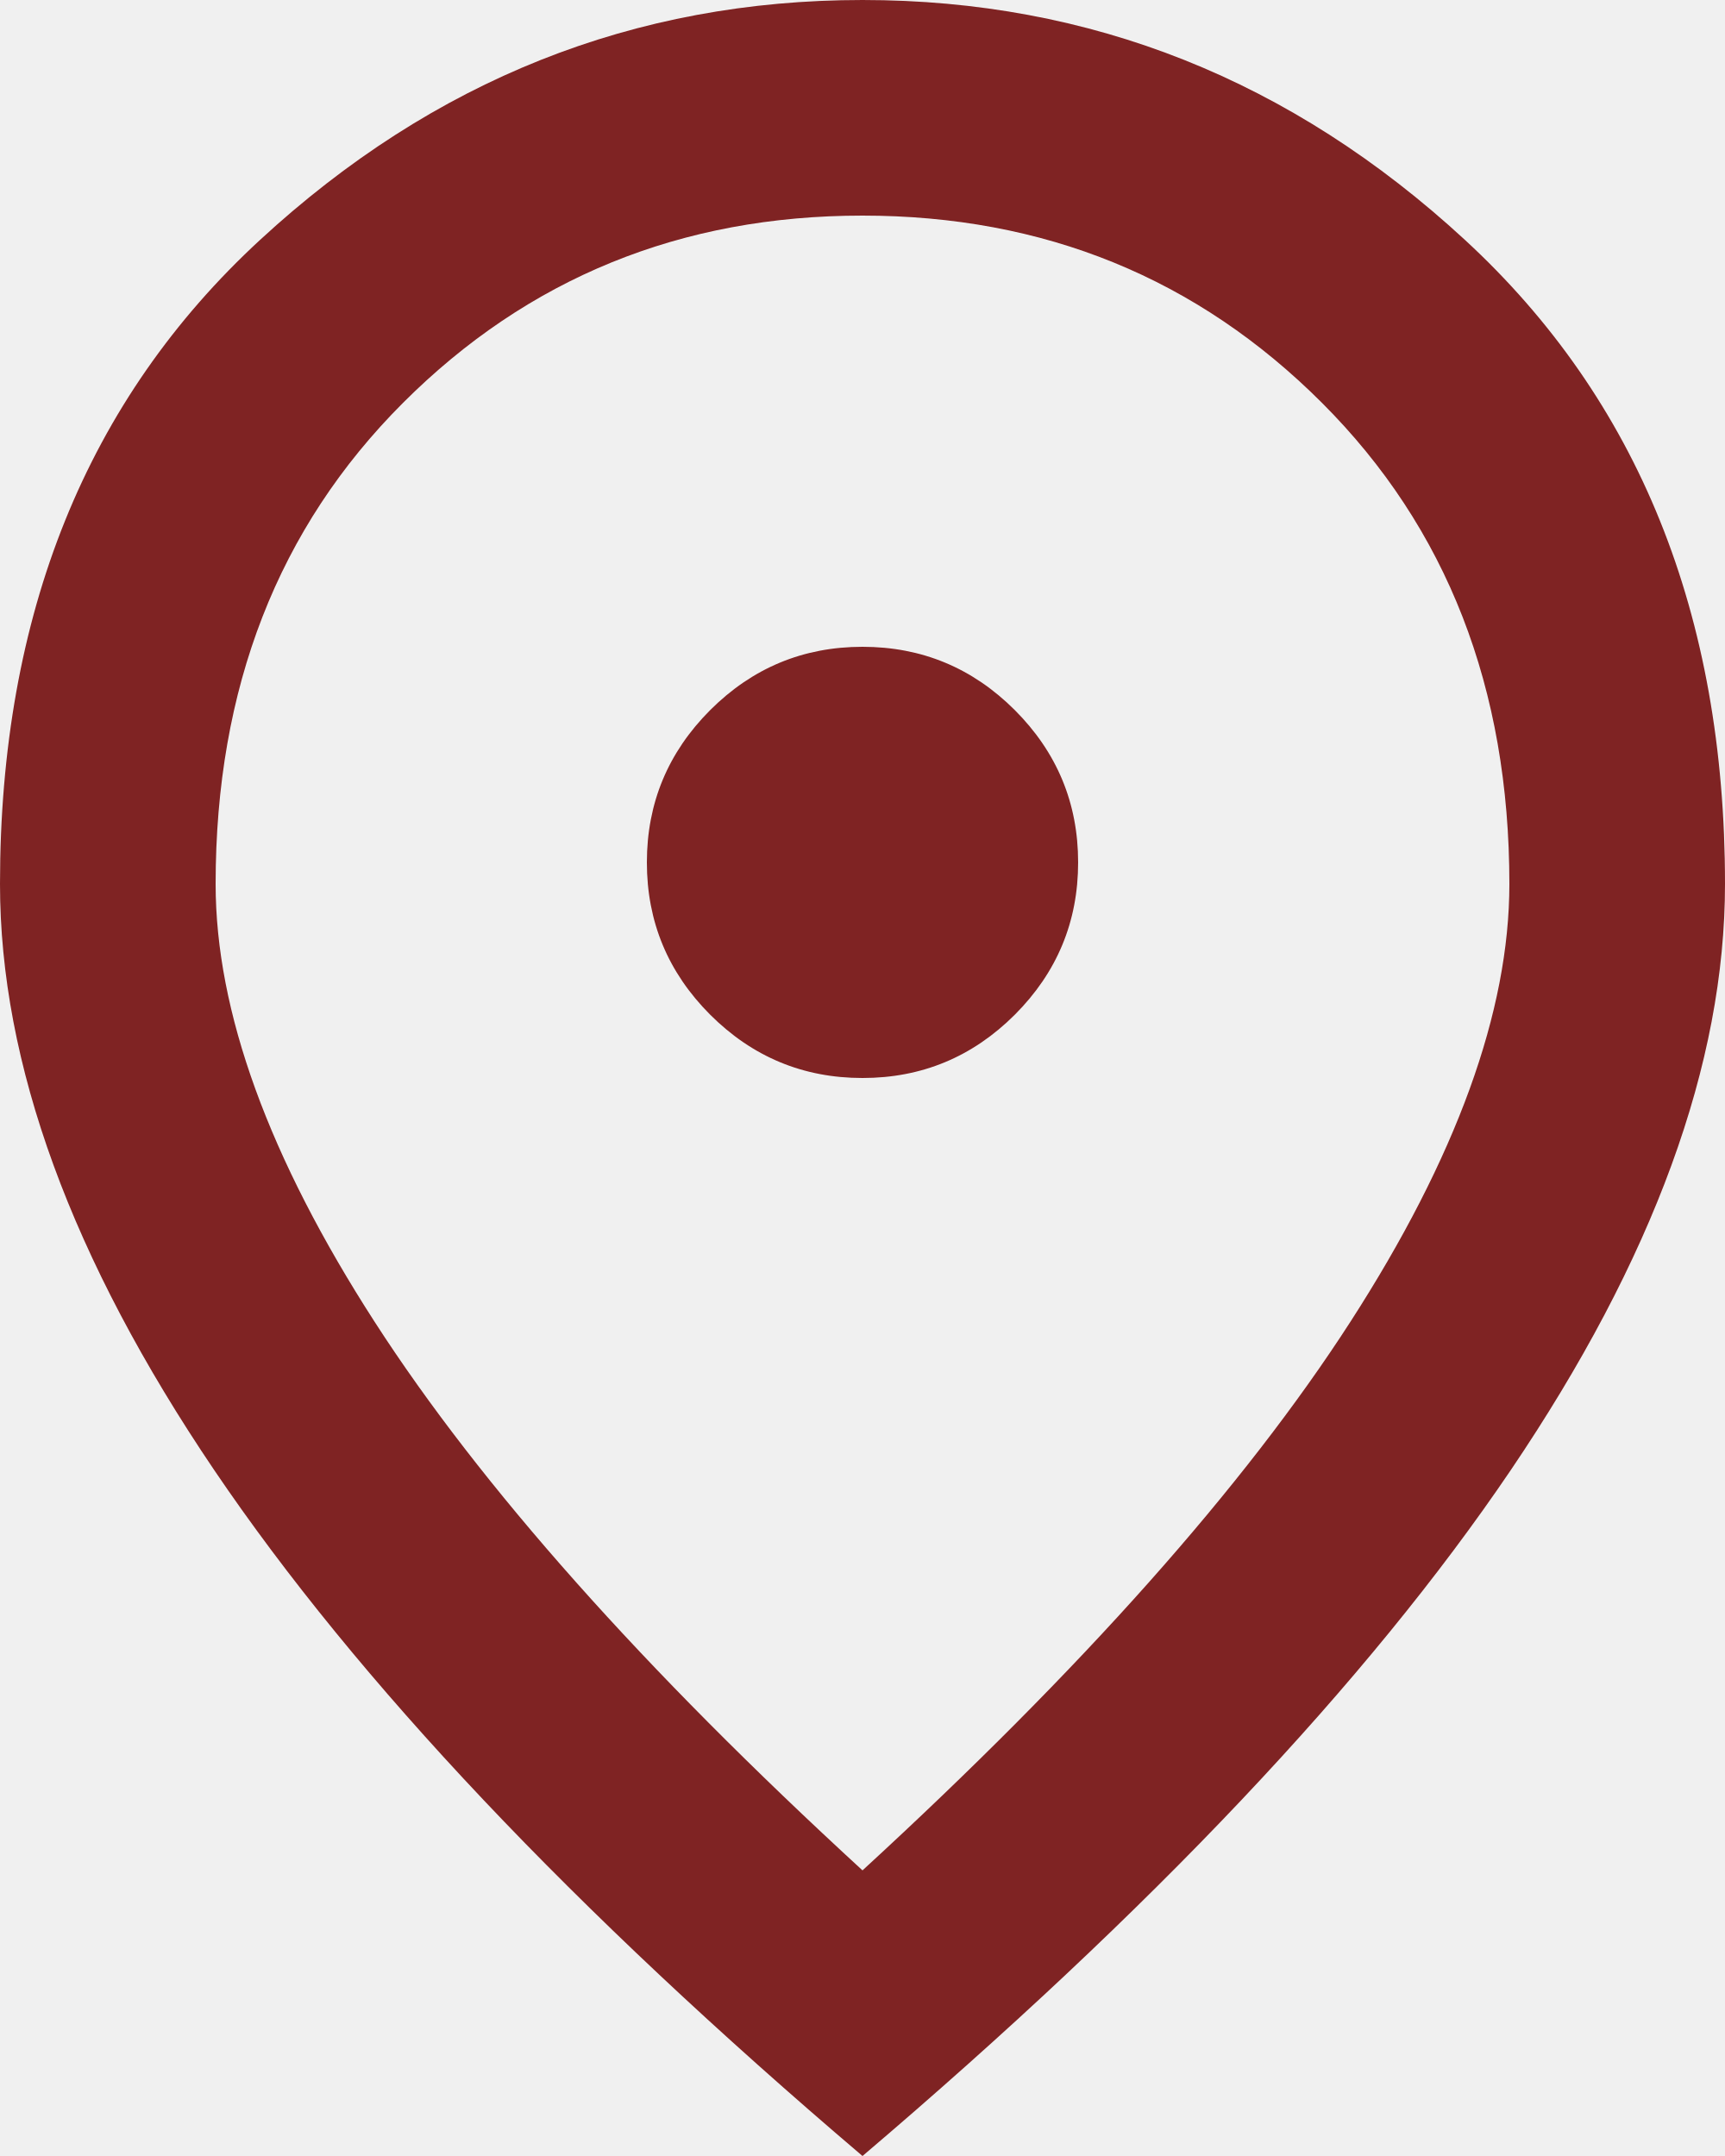
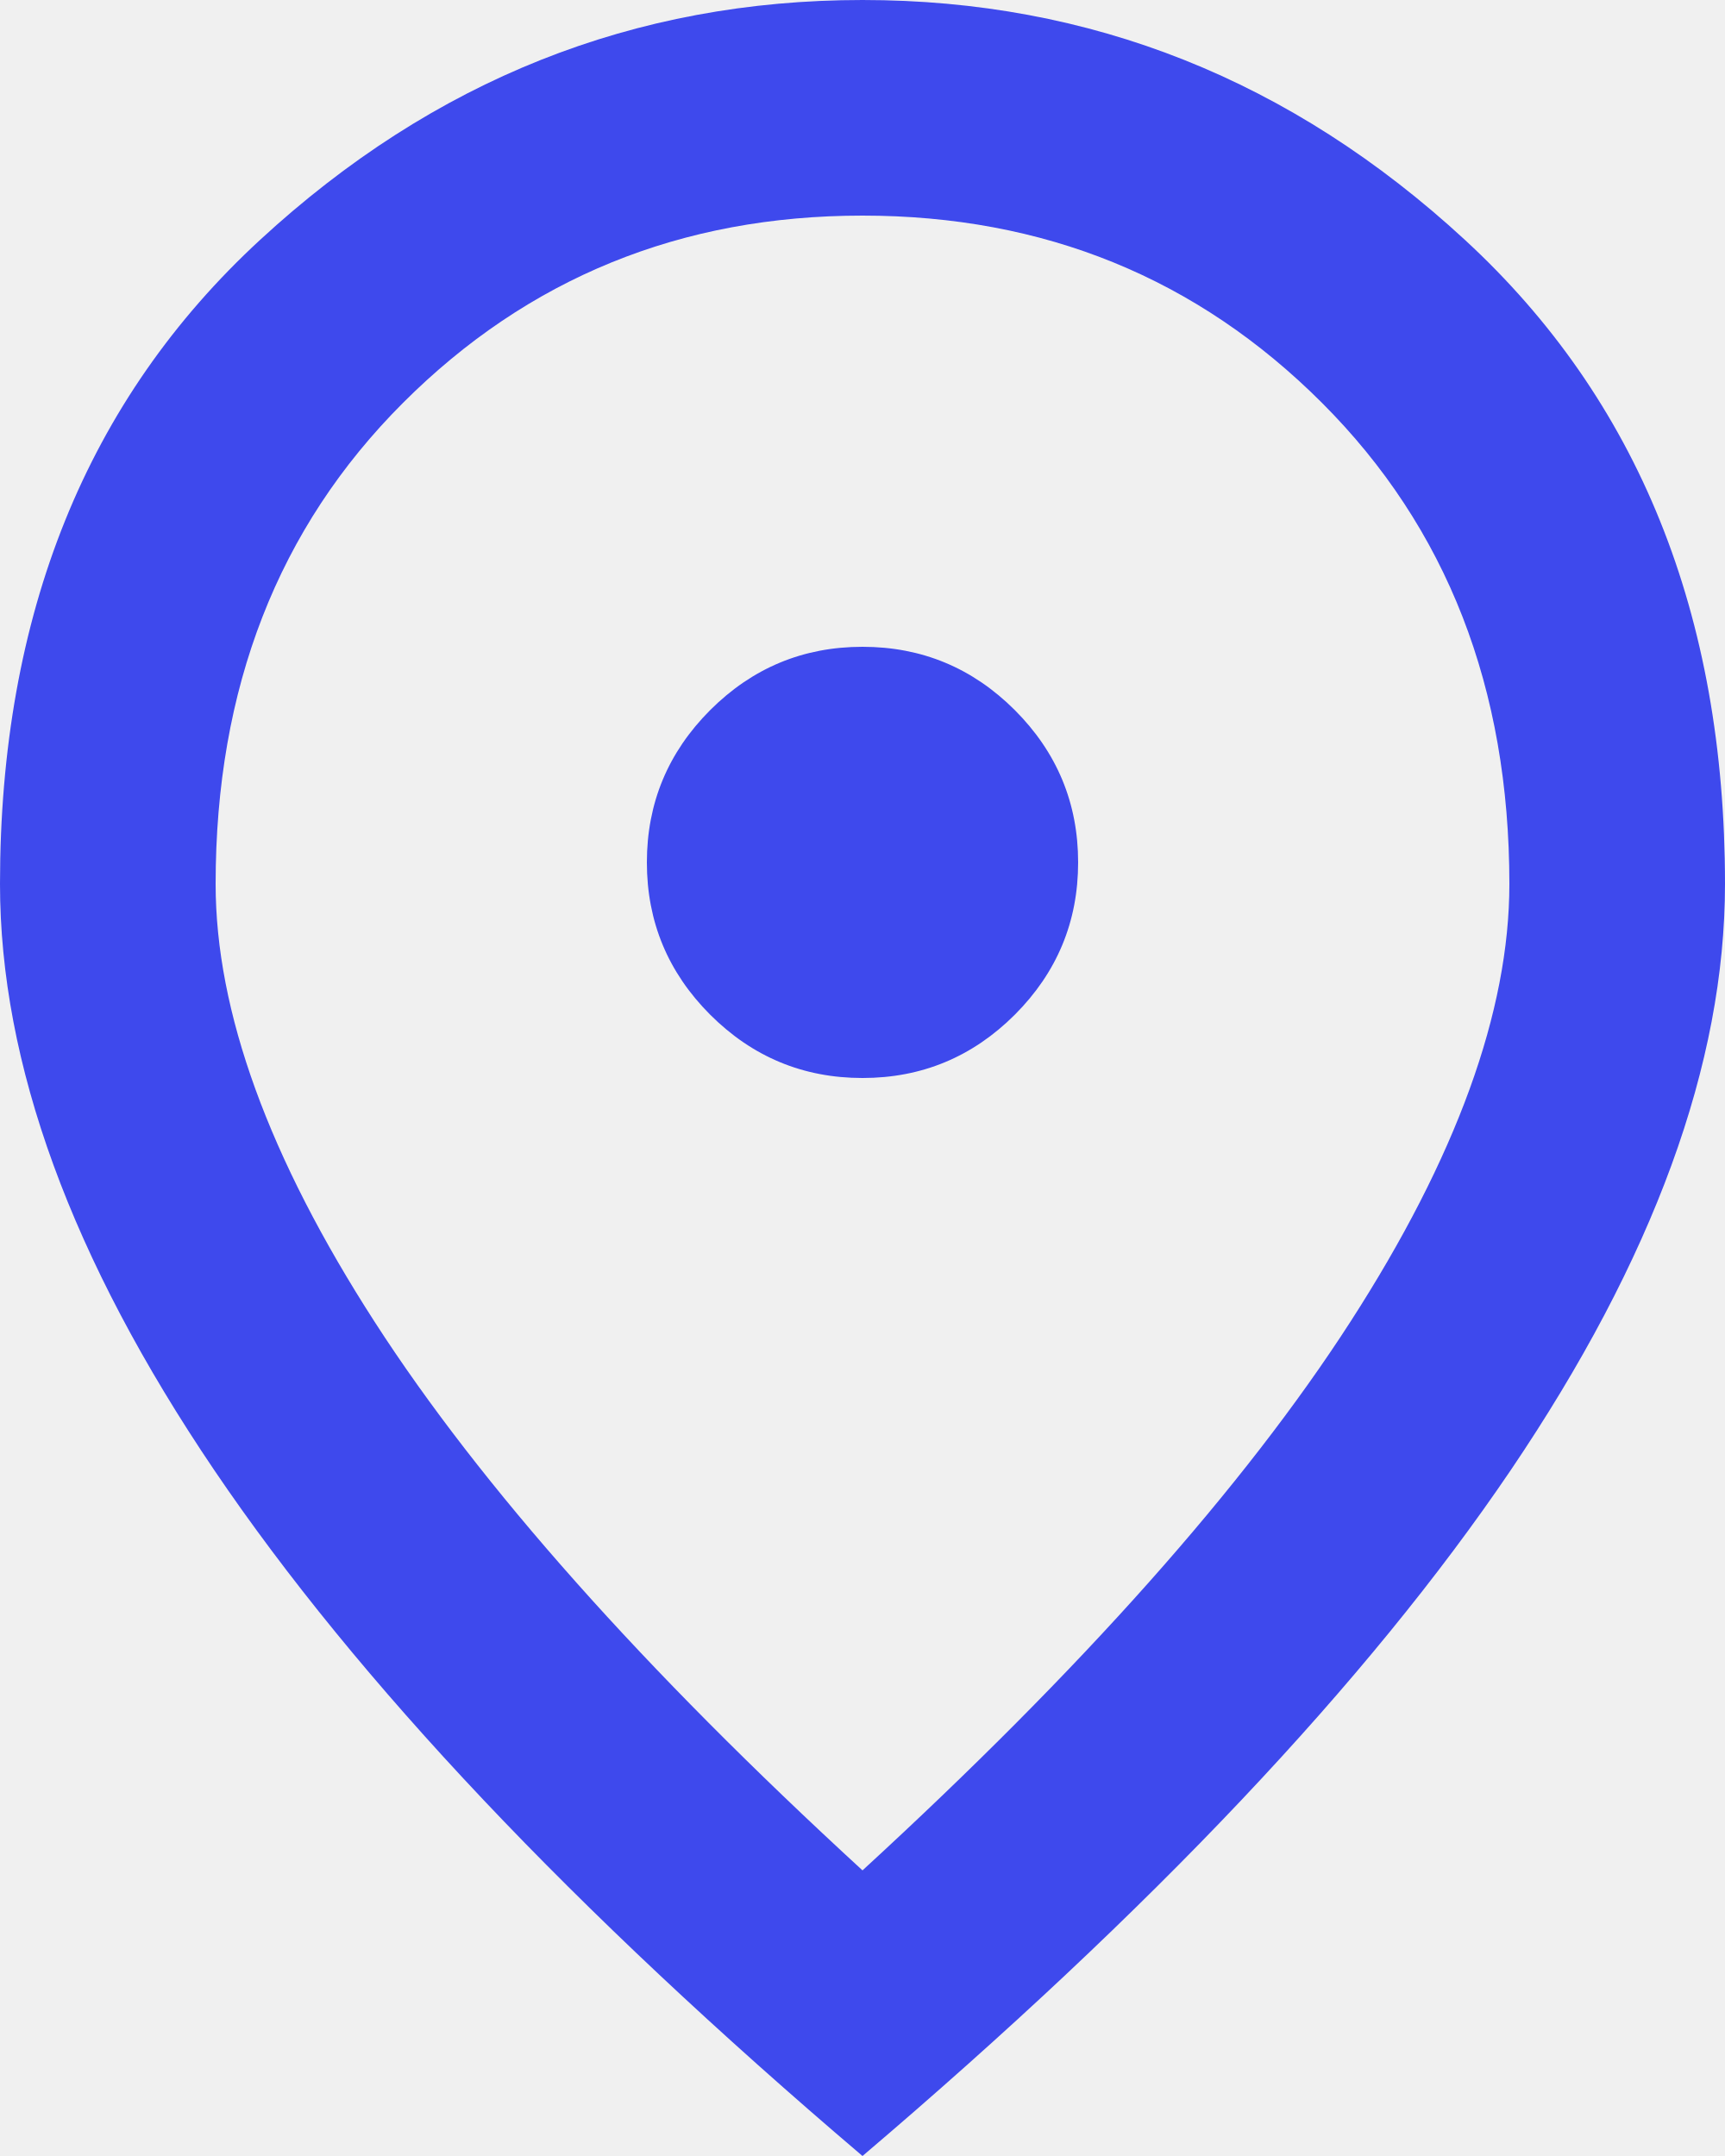
<svg xmlns="http://www.w3.org/2000/svg" width="20" height="25" viewBox="0 0 20 25" fill="none">
  <g clip-path="url(#clip0_283_2)">
-     <path d="M10 12.5C10.688 12.5 11.276 12.255 11.766 11.766C12.255 11.276 12.5 10.688 12.5 10C12.5 9.312 12.255 8.724 11.766 8.234C11.276 7.745 10.688 7.5 10 7.5C9.312 7.5 8.724 7.745 8.234 8.234C7.745 8.724 7.5 9.312 7.5 10C7.5 10.688 7.745 11.276 8.234 11.766C8.724 12.255 9.312 12.5 10 12.5ZM10 21.688C12.542 19.354 14.427 17.234 15.656 15.328C16.885 13.422 17.5 11.729 17.5 10.25C17.5 7.979 16.776 6.12 15.328 4.672C13.88 3.224 12.104 2.5 10 2.5C7.896 2.5 6.12 3.224 4.672 4.672C3.224 6.12 2.5 7.979 2.5 10.25C2.5 11.729 3.115 13.422 4.344 15.328C5.573 17.234 7.458 19.354 10 21.688ZM10 25C6.646 22.146 4.141 19.495 2.484 17.047C0.828 14.599 0 12.333 0 10.25C0 7.125 1.005 4.635 3.016 2.781C5.026 0.927 7.354 0 10 0C12.646 0 14.974 0.927 16.984 2.781C18.995 4.635 20 7.125 20 10.25C20 12.333 19.172 14.599 17.516 17.047C15.859 19.495 13.354 22.146 10 25Z" fill="#7F2323" />
+     <path d="M10 12.5C10.688 12.5 11.276 12.255 11.766 11.766C12.255 11.276 12.5 10.688 12.5 10C12.5 9.312 12.255 8.724 11.766 8.234C11.276 7.745 10.688 7.5 10 7.5C9.312 7.5 8.724 7.745 8.234 8.234C7.745 8.724 7.5 9.312 7.5 10C7.5 10.688 7.745 11.276 8.234 11.766C8.724 12.255 9.312 12.5 10 12.5ZM10 21.688C12.542 19.354 14.427 17.234 15.656 15.328C16.885 13.422 17.5 11.729 17.5 10.25C17.5 7.979 16.776 6.12 15.328 4.672C13.88 3.224 12.104 2.5 10 2.5C7.896 2.5 6.12 3.224 4.672 4.672C3.224 6.12 2.5 7.979 2.5 10.25C2.5 11.729 3.115 13.422 4.344 15.328C5.573 17.234 7.458 19.354 10 21.688ZM10 25C6.646 22.146 4.141 19.495 2.484 17.047C0.828 14.599 0 12.333 0 10.25C0 7.125 1.005 4.635 3.016 2.781C5.026 0.927 7.354 0 10 0C12.646 0 14.974 0.927 16.984 2.781C18.995 4.635 20 7.125 20 10.25C20 12.333 19.172 14.599 17.516 17.047C15.859 19.495 13.354 22.146 10 25Z" fill="#3E49ED" />
  </g>
  <defs>
    <clipPath id="clip0_283_2">
      <rect width="20" height="25" fill="white" />
    </clipPath>
  </defs>
</svg>
